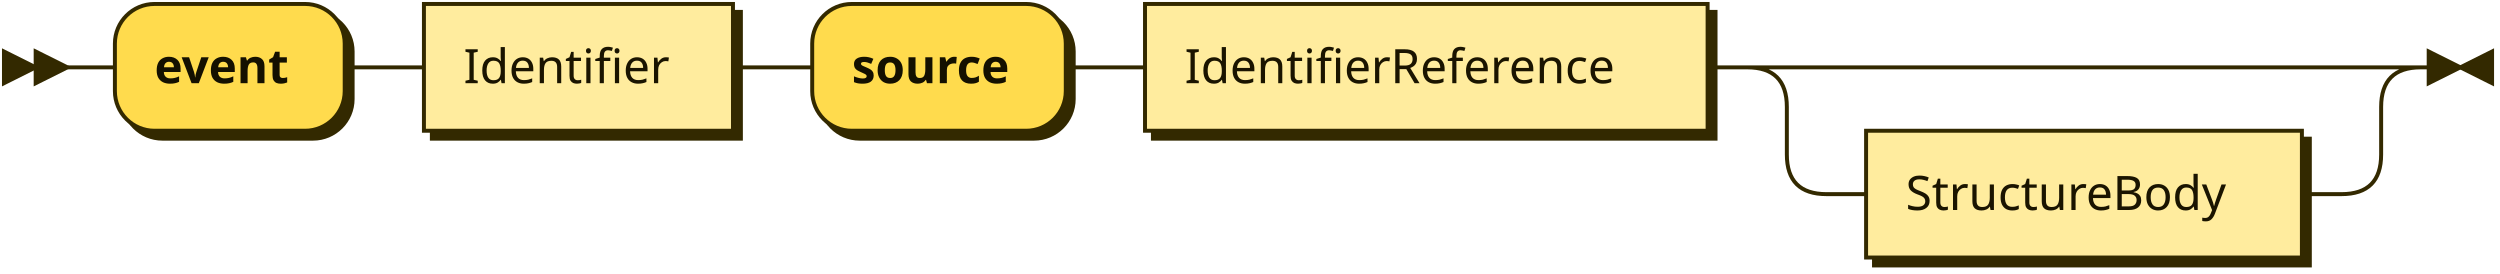
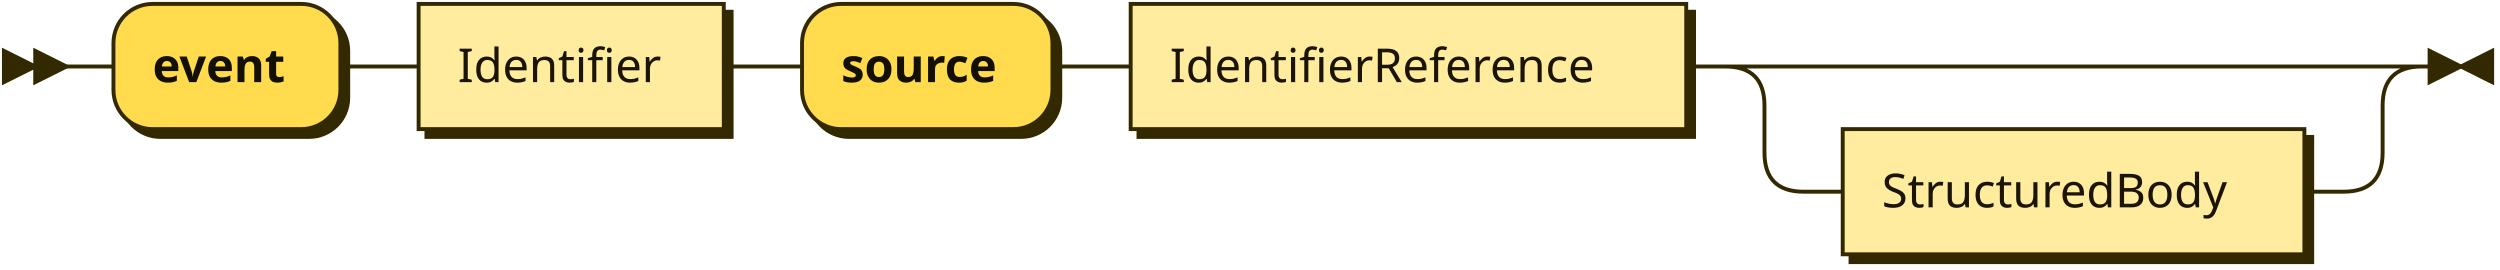
- <svg xmlns="http://www.w3.org/2000/svg" xmlns:xlink="http://www.w3.org/1999/xlink" width="631" height="69">
+ <svg xmlns="http://www.w3.org/2000/svg" xmlns:xlink="http://www.w3.org/1999/xlink" width="639" height="69">
  <defs>
    <style type="text/css">
    @namespace "http://www.w3.org/2000/svg";
    .line                 {fill: none; stroke: #332900; stroke-width: 1;}
    .bold-line            {stroke: #141000; shape-rendering: crispEdges; stroke-width: 2;}
    .thin-line            {stroke: #1F1800; shape-rendering: crispEdges}
    .filled               {fill: #332900; stroke: none;}
    text.terminal         {font-family: Verdana, Sans-serif;
                            font-size: 12px;
                            fill: #141000;
                            font-weight: bold;
                          }
    text.nonterminal      {font-family: Verdana, Sans-serif;
                            font-size: 12px;
                            fill: #1A1400;
                            font-weight: normal;
                          }
    text.regexp           {font-family: Verdana, Sans-serif;
                            font-size: 12px;
                            fill: #1F1800;
                            font-weight: normal;
                          }
    rect, circle, polygon {fill: #332900; stroke: #332900;}
    rect.terminal         {fill: #FFDB4D; stroke: #332900; stroke-width: 1;}
    rect.nonterminal      {fill: #FFEC9E; stroke: #332900; stroke-width: 1;}
    rect.text             {fill: none; stroke: none;}
    polygon.regexp        {fill: #FFF4C7; stroke: #332900; stroke-width: 1;}
  </style>
  </defs>
  <polygon points="9 17 1 13 1 21" />
  <polygon points="17 17 9 13 9 21" />
  <rect x="31" y="3" width="58" height="32" rx="10" />
  <rect x="29" y="1" width="58" height="32" class="terminal" rx="10" />
  <text class="terminal" x="39" y="21">event</text>
  <a xlink:href="#Identifier" xlink:title="Identifier">
    <rect x="109" y="3" width="78" height="32" />
    <rect x="107" y="1" width="78" height="32" class="nonterminal" />
    <text class="nonterminal" x="117" y="21">Identifier</text>
  </a>
  <rect x="207" y="3" width="64" height="32" rx="10" />
  <rect x="205" y="1" width="64" height="32" class="terminal" rx="10" />
  <text class="terminal" x="215" y="21">source</text>
  <a xlink:href="#IdentifierReference" xlink:title="IdentifierReference">
    <rect x="291" y="3" width="142" height="32" />
    <rect x="289" y="1" width="142" height="32" class="nonterminal" />
    <text class="nonterminal" x="299" y="21">IdentifierReference</text>
  </a>
-   <a xlink:href="#StructureBody" xlink:title="StructureBody">
-     <rect x="473" y="35" width="110" height="32" />
-     <rect x="471" y="33" width="110" height="32" class="nonterminal" />
-     <text class="nonterminal" x="481" y="53">StructureBody</text>
+   <a xlink:href="#StructuredBody" xlink:title="StructuredBody">
+     <rect x="473" y="35" width="118" height="32" />
+     <rect x="471" y="33" width="118" height="32" class="nonterminal" />
+     <text class="nonterminal" x="481" y="53">StructuredBody</text>
  </a>
-   <path class="line" d="m17 17 h2 m0 0 h10 m58 0 h10 m0 0 h10 m78 0 h10 m0 0 h10 m64 0 h10 m0 0 h10 m142 0 h10 m20 0 h10 m0 0 h120 m-150 0 h20 m130 0 h20 m-170 0 q10 0 10 10 m150 0 q0 -10 10 -10 m-160 10 v12 m150 0 v-12 m-150 12 q0 10 10 10 m130 0 q10 0 10 -10 m-140 10 h10 m110 0 h10 m23 -32 h-3" />
-   <polygon points="621 17 629 13 629 21" />
-   <polygon points="621 17 613 13 613 21" />
+   <path class="line" d="m17 17 h2 m0 0 h10 m58 0 h10 m0 0 h10 m78 0 h10 m0 0 h10 m64 0 h10 m0 0 h10 m142 0 h10 m20 0 h10 m0 0 h128 m-158 0 h20 m138 0 h20 m-178 0 q10 0 10 10 m158 0 q0 -10 10 -10 m-168 10 v12 m158 0 v-12 m-158 12 q0 10 10 10 m138 0 q10 0 10 -10 m-148 10 h10 m118 0 h10 m23 -32 h-3" />
+   <polygon points="629 17 637 13 637 21" />
+   <polygon points="629 17 621 13 621 21" />
</svg>
